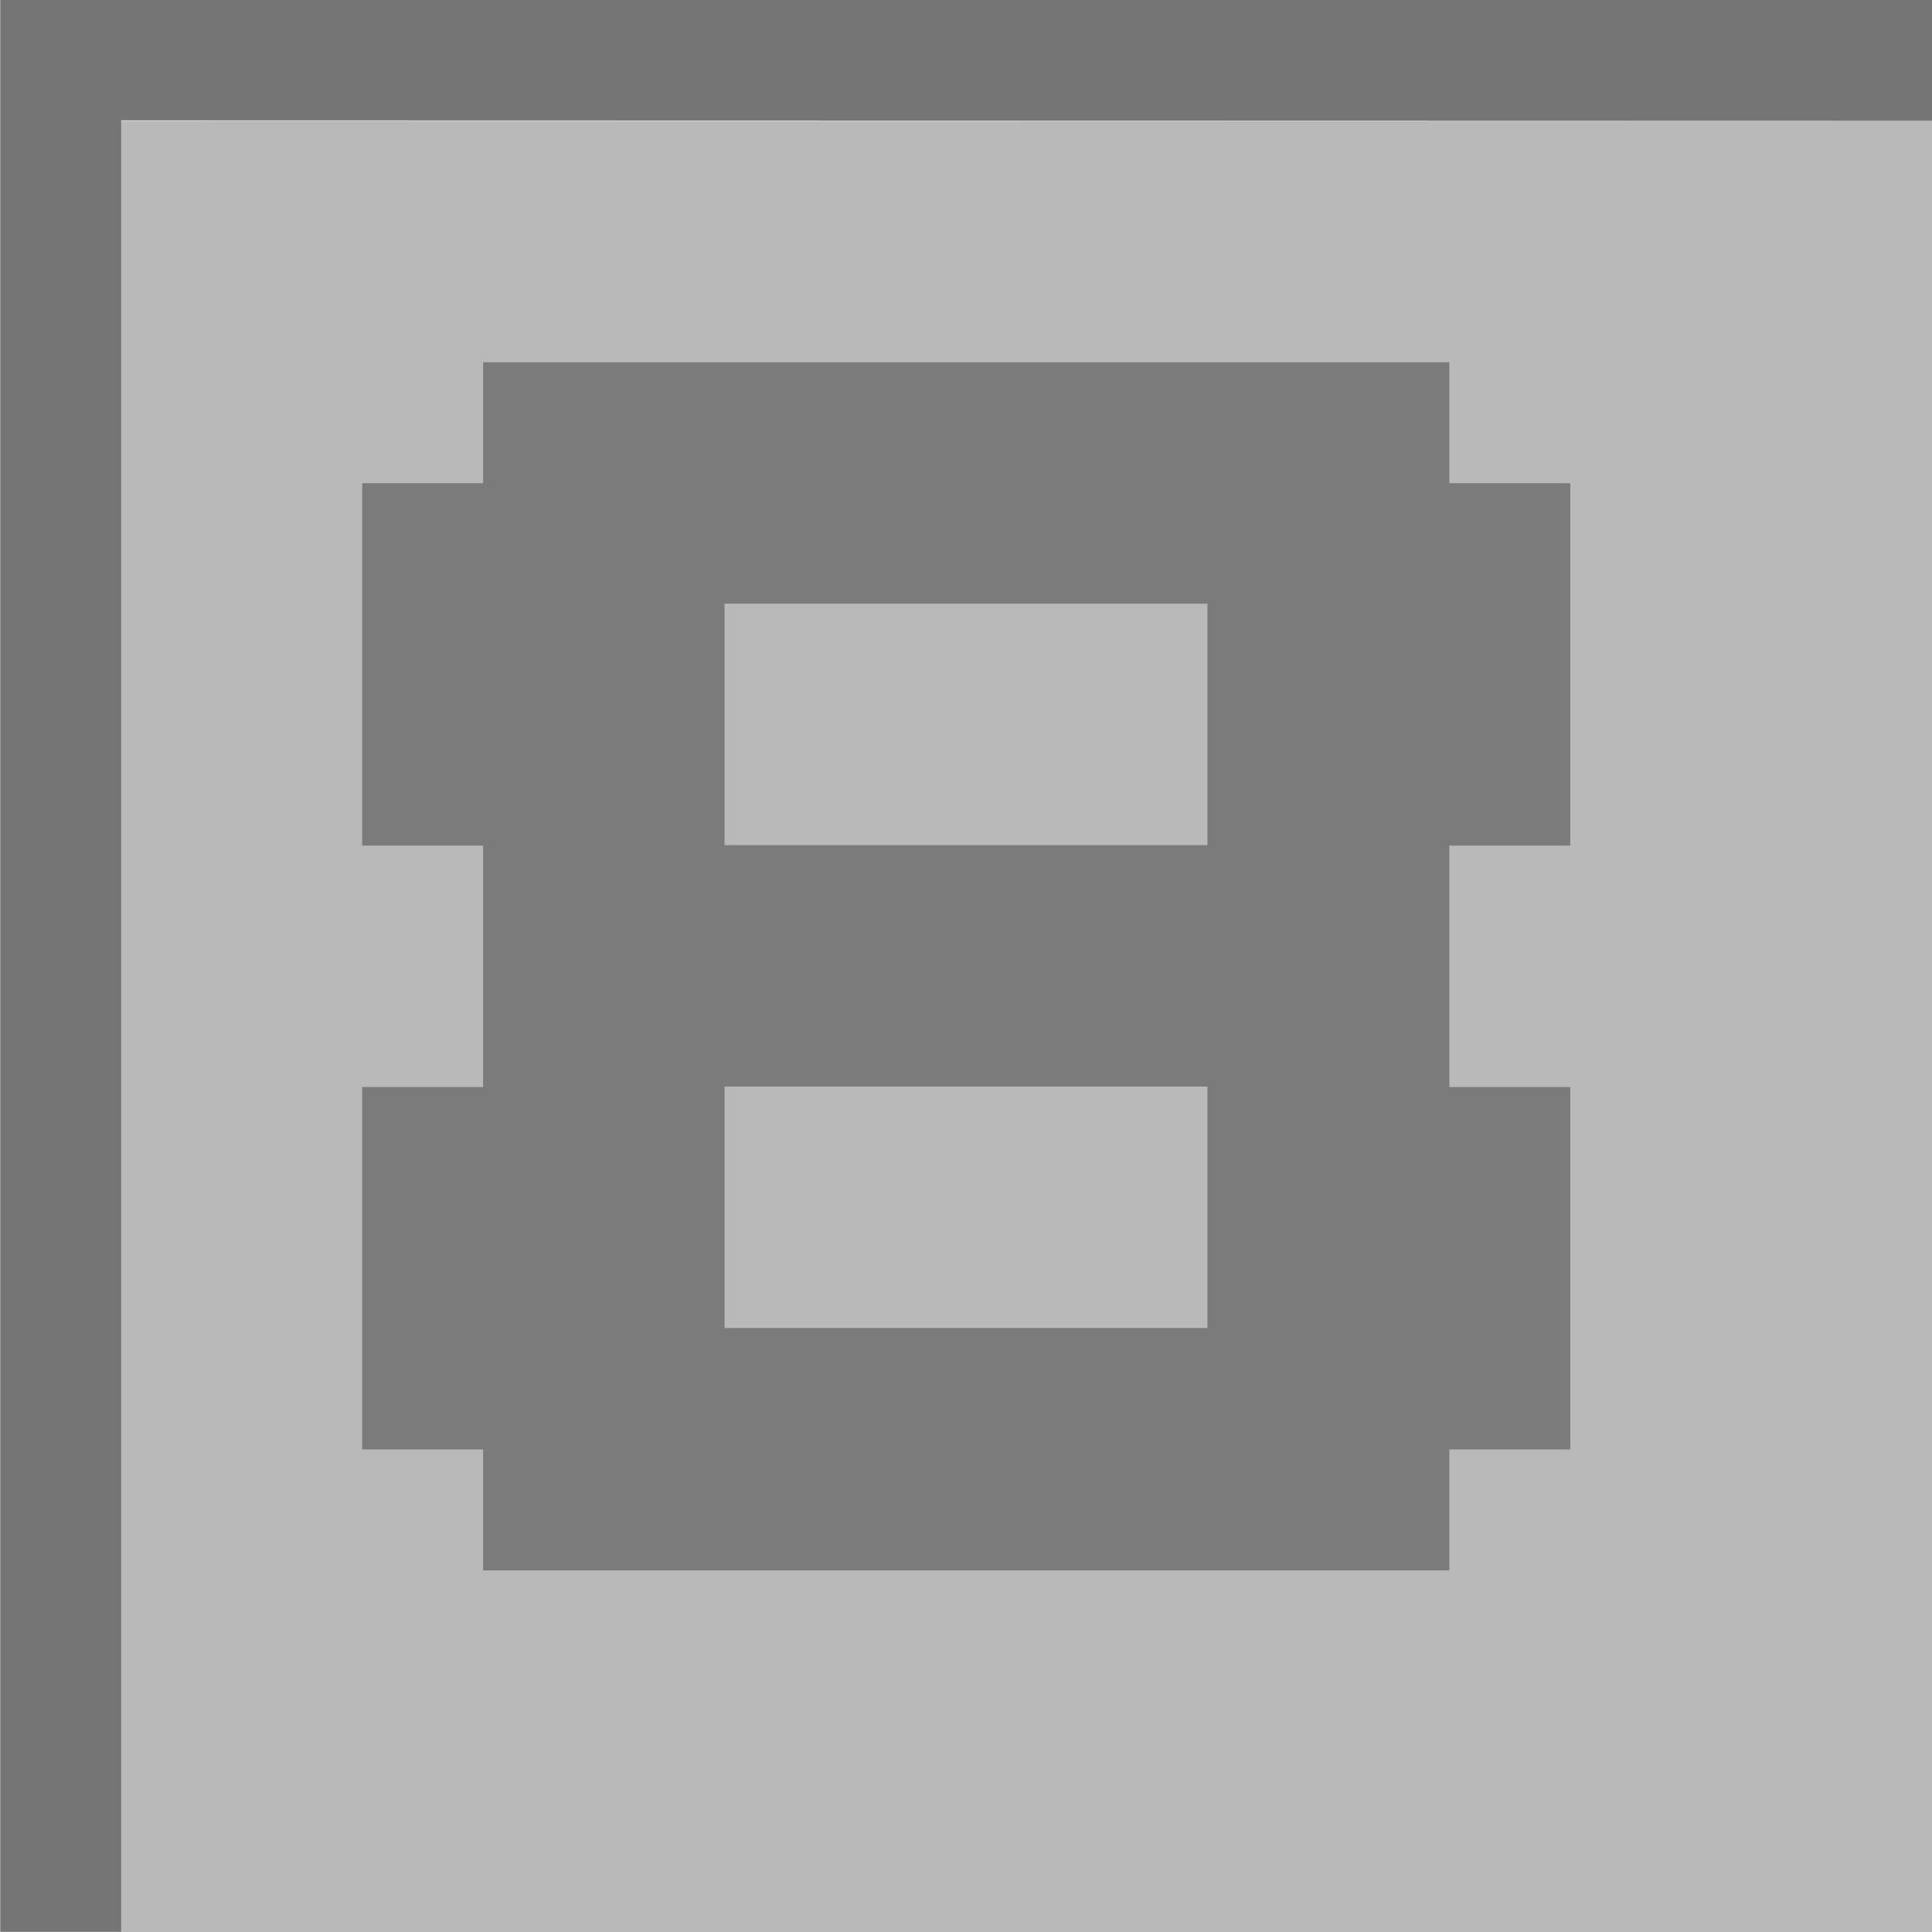
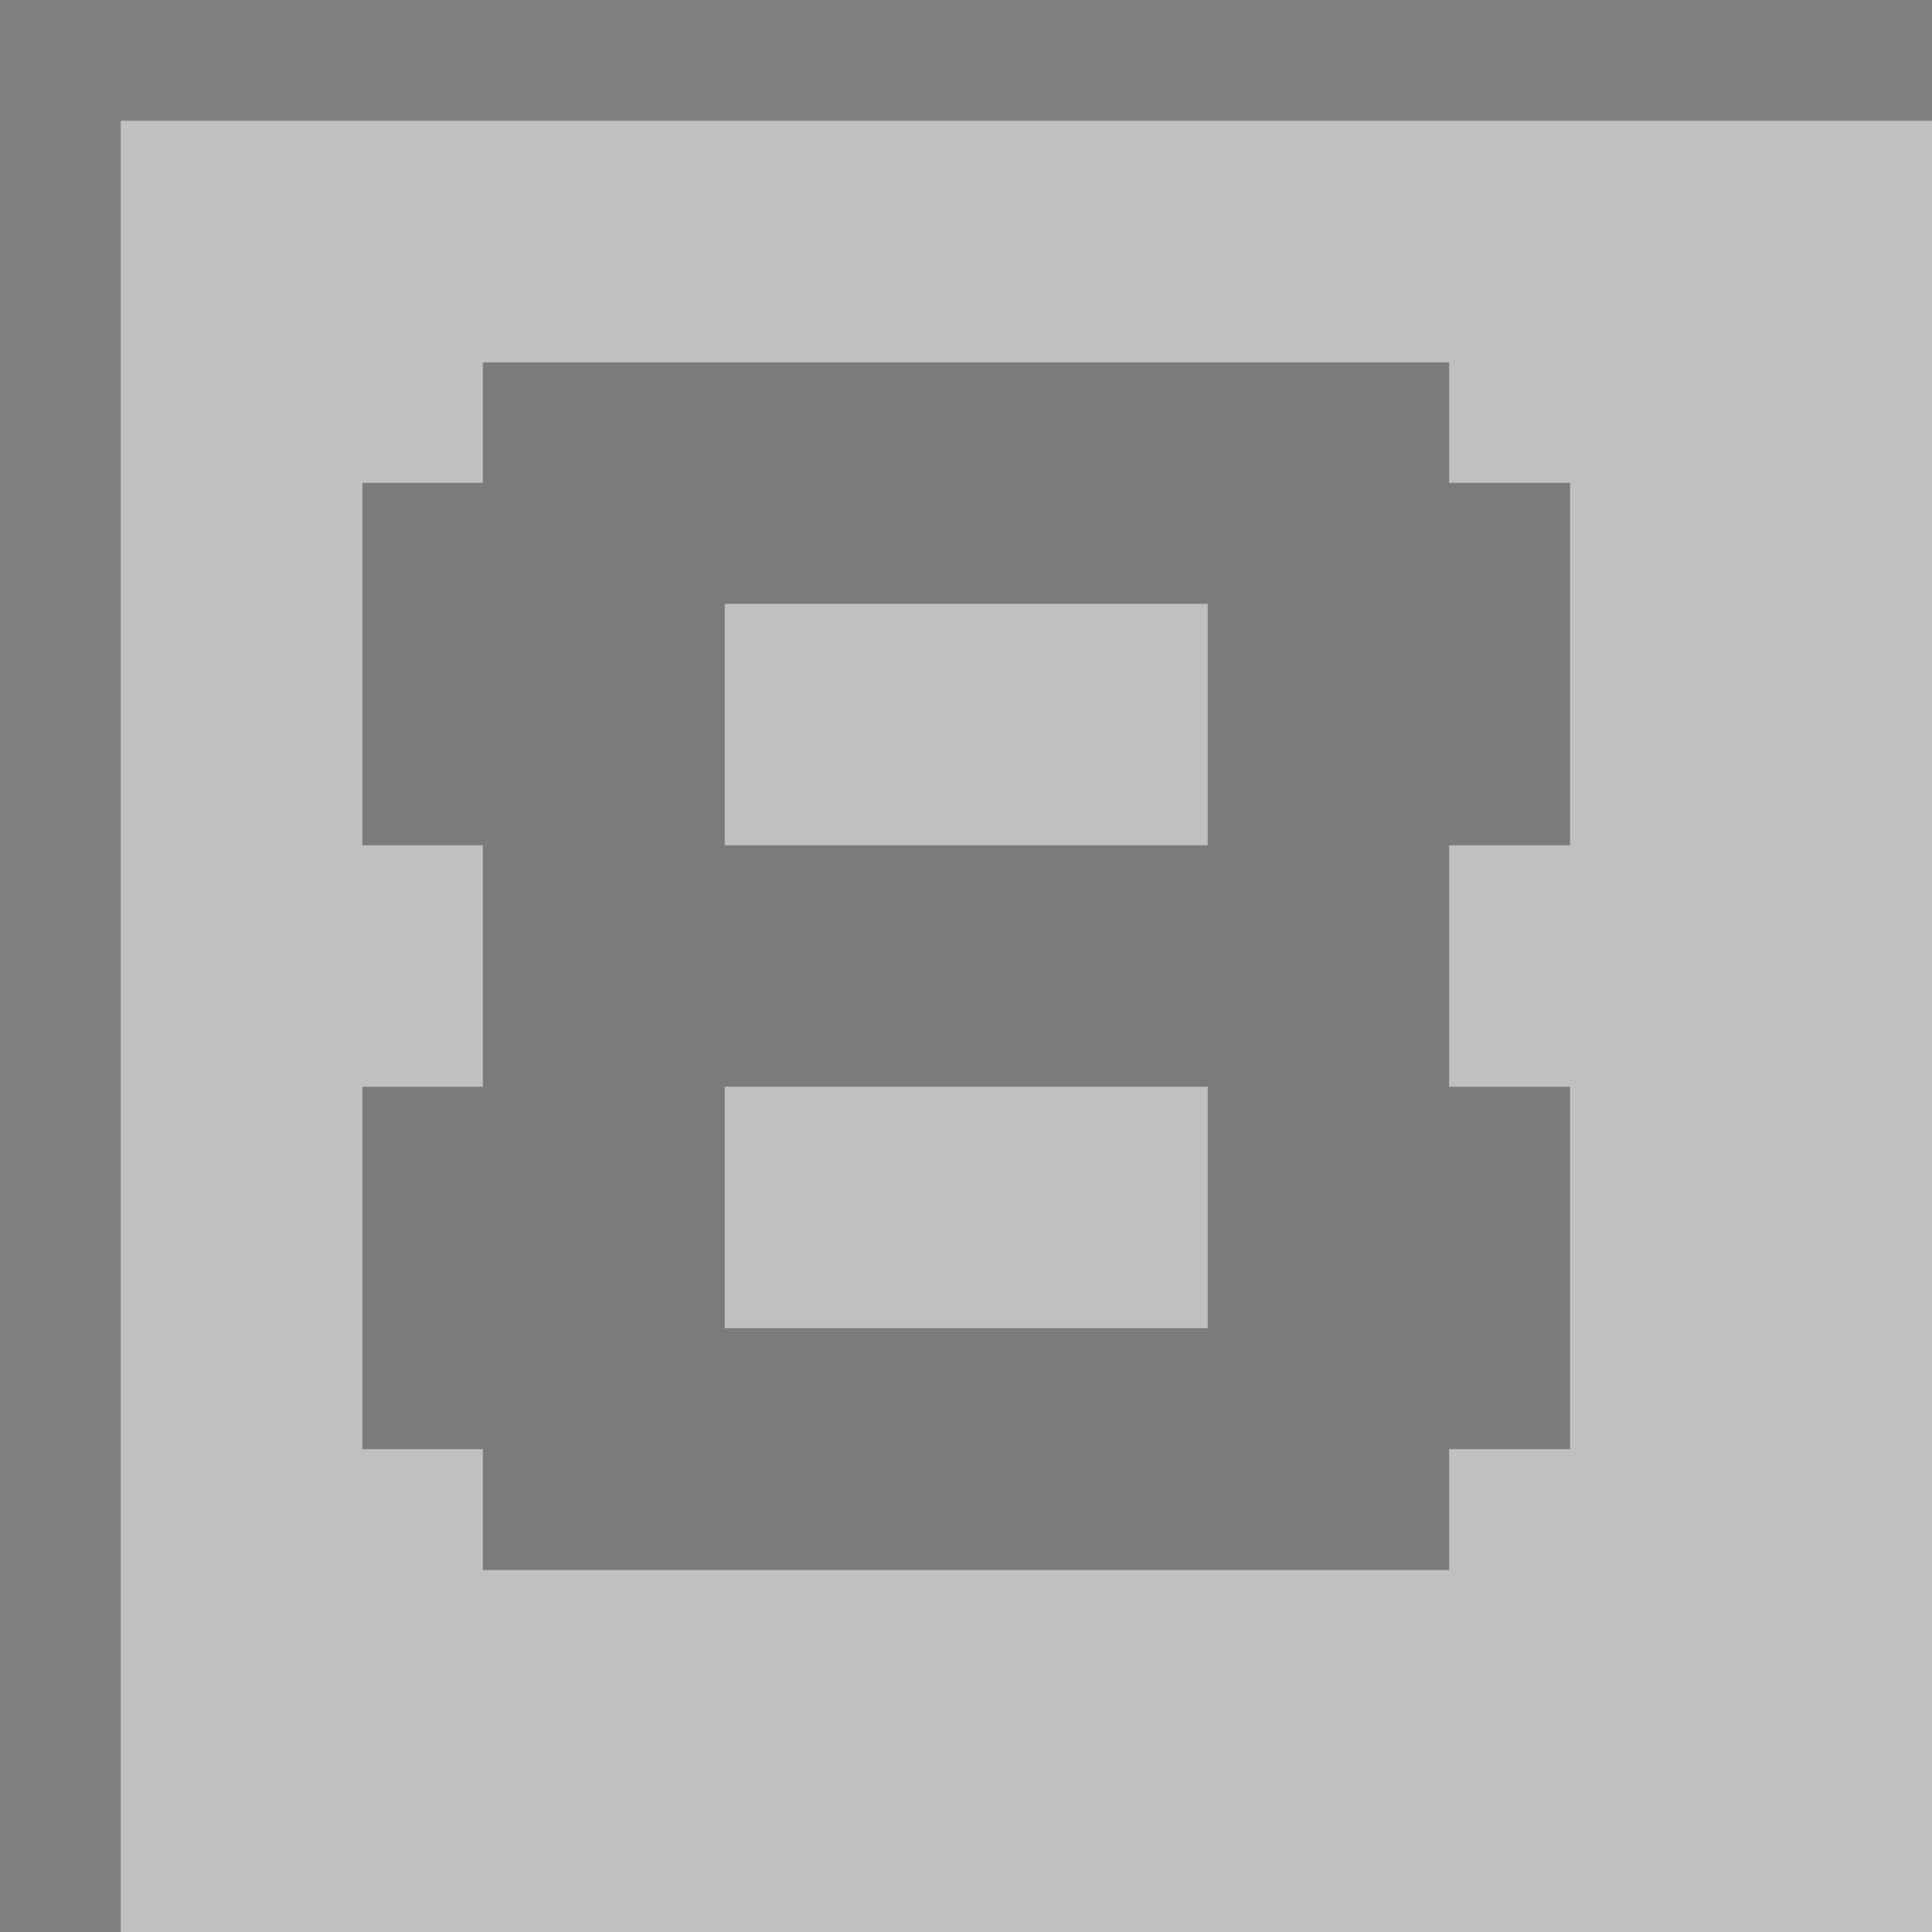
<svg xmlns="http://www.w3.org/2000/svg" width="16" height="16" viewBox="0 0 4.233 4.233" version="1.1" id="svg1517">
-   <defs id="defs1511" />
-   <g id="layer1" transform="translate(-387.8225,-136.0903)">
-     <rect style="opacity:0.996;fill:#b9b9b9;fill-opacity:1;stroke:none;stroke-width:0.132;stroke-linecap:square;stroke-miterlimit:4;stroke-dasharray:none;stroke-opacity:1" id="rect2103" width="3.969" height="3.969" x="388.087" y="136.355" />
-     <path style="fill:#757575;fill-opacity:1;stroke:none;stroke-width:0.265px;stroke-linecap:butt;stroke-linejoin:miter;stroke-opacity:1" d="m 392.056,136.355 v -0.265 h -4.233 v 4.233 h 0.265 v -3.969 z" id="path833" />
-     <path id="path2927" style="fill:#7b7b7b;fill-opacity:1;stroke:none;stroke-width:0.265px;stroke-linecap:butt;stroke-linejoin:miter;stroke-opacity:1" d="m 388.881,136.884 v 0.265 h -0.265 v 0.794 h 0.265 v 0.529 h -0.265 v 0.794 h 0.265 v 0.265 h 0.265 1.852 v -0.265 h 0.265 v -0.794 h -0.265 v -0.529 h 0.265 v -0.794 h -0.265 v -0.265 z m 0.529,0.529 h 1.058 v 0.529 h -1.058 z m 0,1.058 h 1.058 v 0.529 h -1.058 z" />
+   <defs id="defs1511">
+     <pattern y="0" x="0" height="6" width="6" patternUnits="userSpaceOnUse" id="EMFhbasepattern" />
+     <pattern y="0" x="0" height="6" width="6" patternUnits="userSpaceOnUse" id="EMFhbasepattern-9" />
+     <pattern y="0" x="0" height="6" width="6" patternUnits="userSpaceOnUse" id="EMFhbasepattern-1" />
+   </defs>
+   <g id="layer3" transform="translate(37.57083,-21.69584)" style="display:inline">
+     <g transform="matrix(0.125,0,0,0.125,-31.0224,20.83594)" style="display:inline;stroke-width:8" id="g879">
+       <rect y="6.879" x="-52.388" height="33.867" width="33.867" id="rect857" style="opacity:0.996;fill:#c0c0c0;fill-opacity:1;stroke:none;stroke-width:1.6;stroke-linecap:square" />
+       <path id="path859" d="m -18.521,8.996 h -31.75 v 31.75 H -52.388 V 6.879 h 33.867 z" style="fill:#808080;fill-opacity:1;stroke:none;stroke-width:2.117px;stroke-linecap:butt;stroke-linejoin:miter;stroke-opacity:1" />
+     </g>
+   </g>
+   <g id="layer15" style="opacity:1">
+     <path id="path900" style="fill:#7b7b7b;fill-opacity:1;stroke:none;stroke-width:0.265px;stroke-linecap:butt;stroke-linejoin:miter;stroke-opacity:1" d="M 1.058,0.794 V 1.058 H 0.794 v 0.794 H 1.058 V 2.381 H 0.794 v 0.794 H 1.058 V 3.44 H 3.175 V 3.175 h 0.265 v -0.794 H 3.175 V 1.852 h 0.265 v -0.794 H 3.175 V 0.794 Z M 1.588,1.323 H 2.646 V 1.852 H 1.588 Z m 0,1.058 H 2.646 V 2.91 H 1.588 Z" />
  </g>
</svg>
